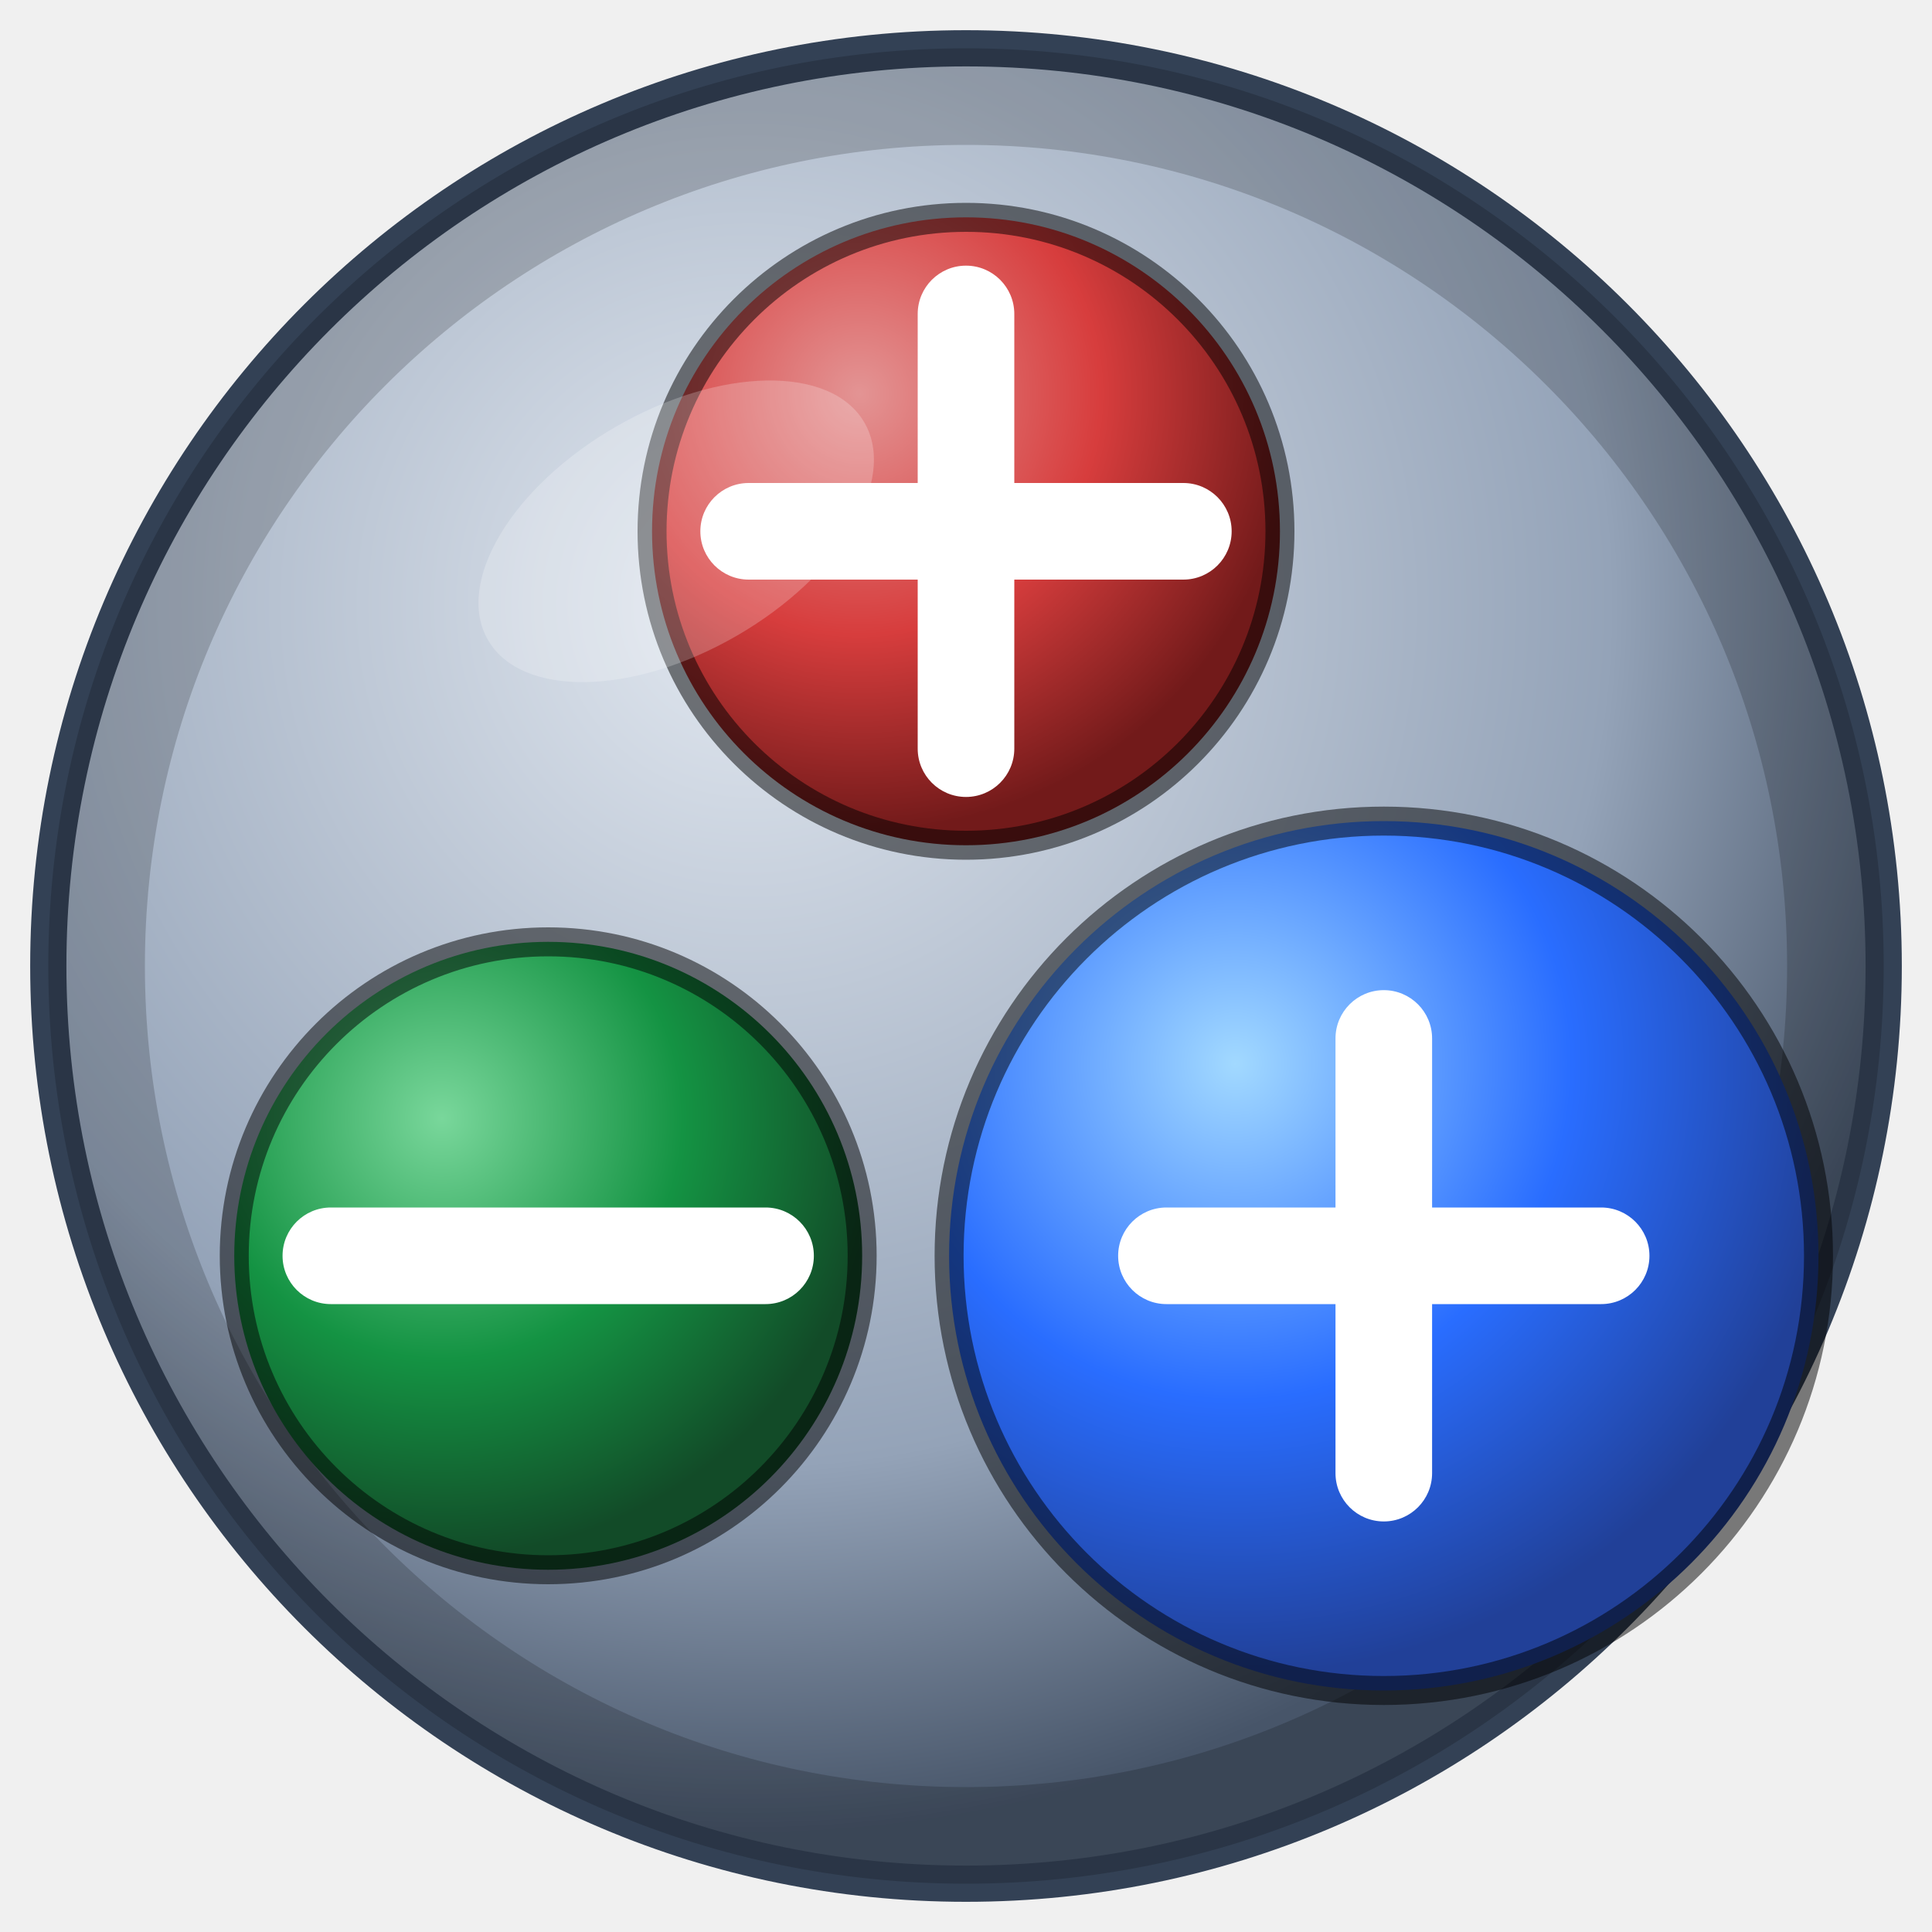
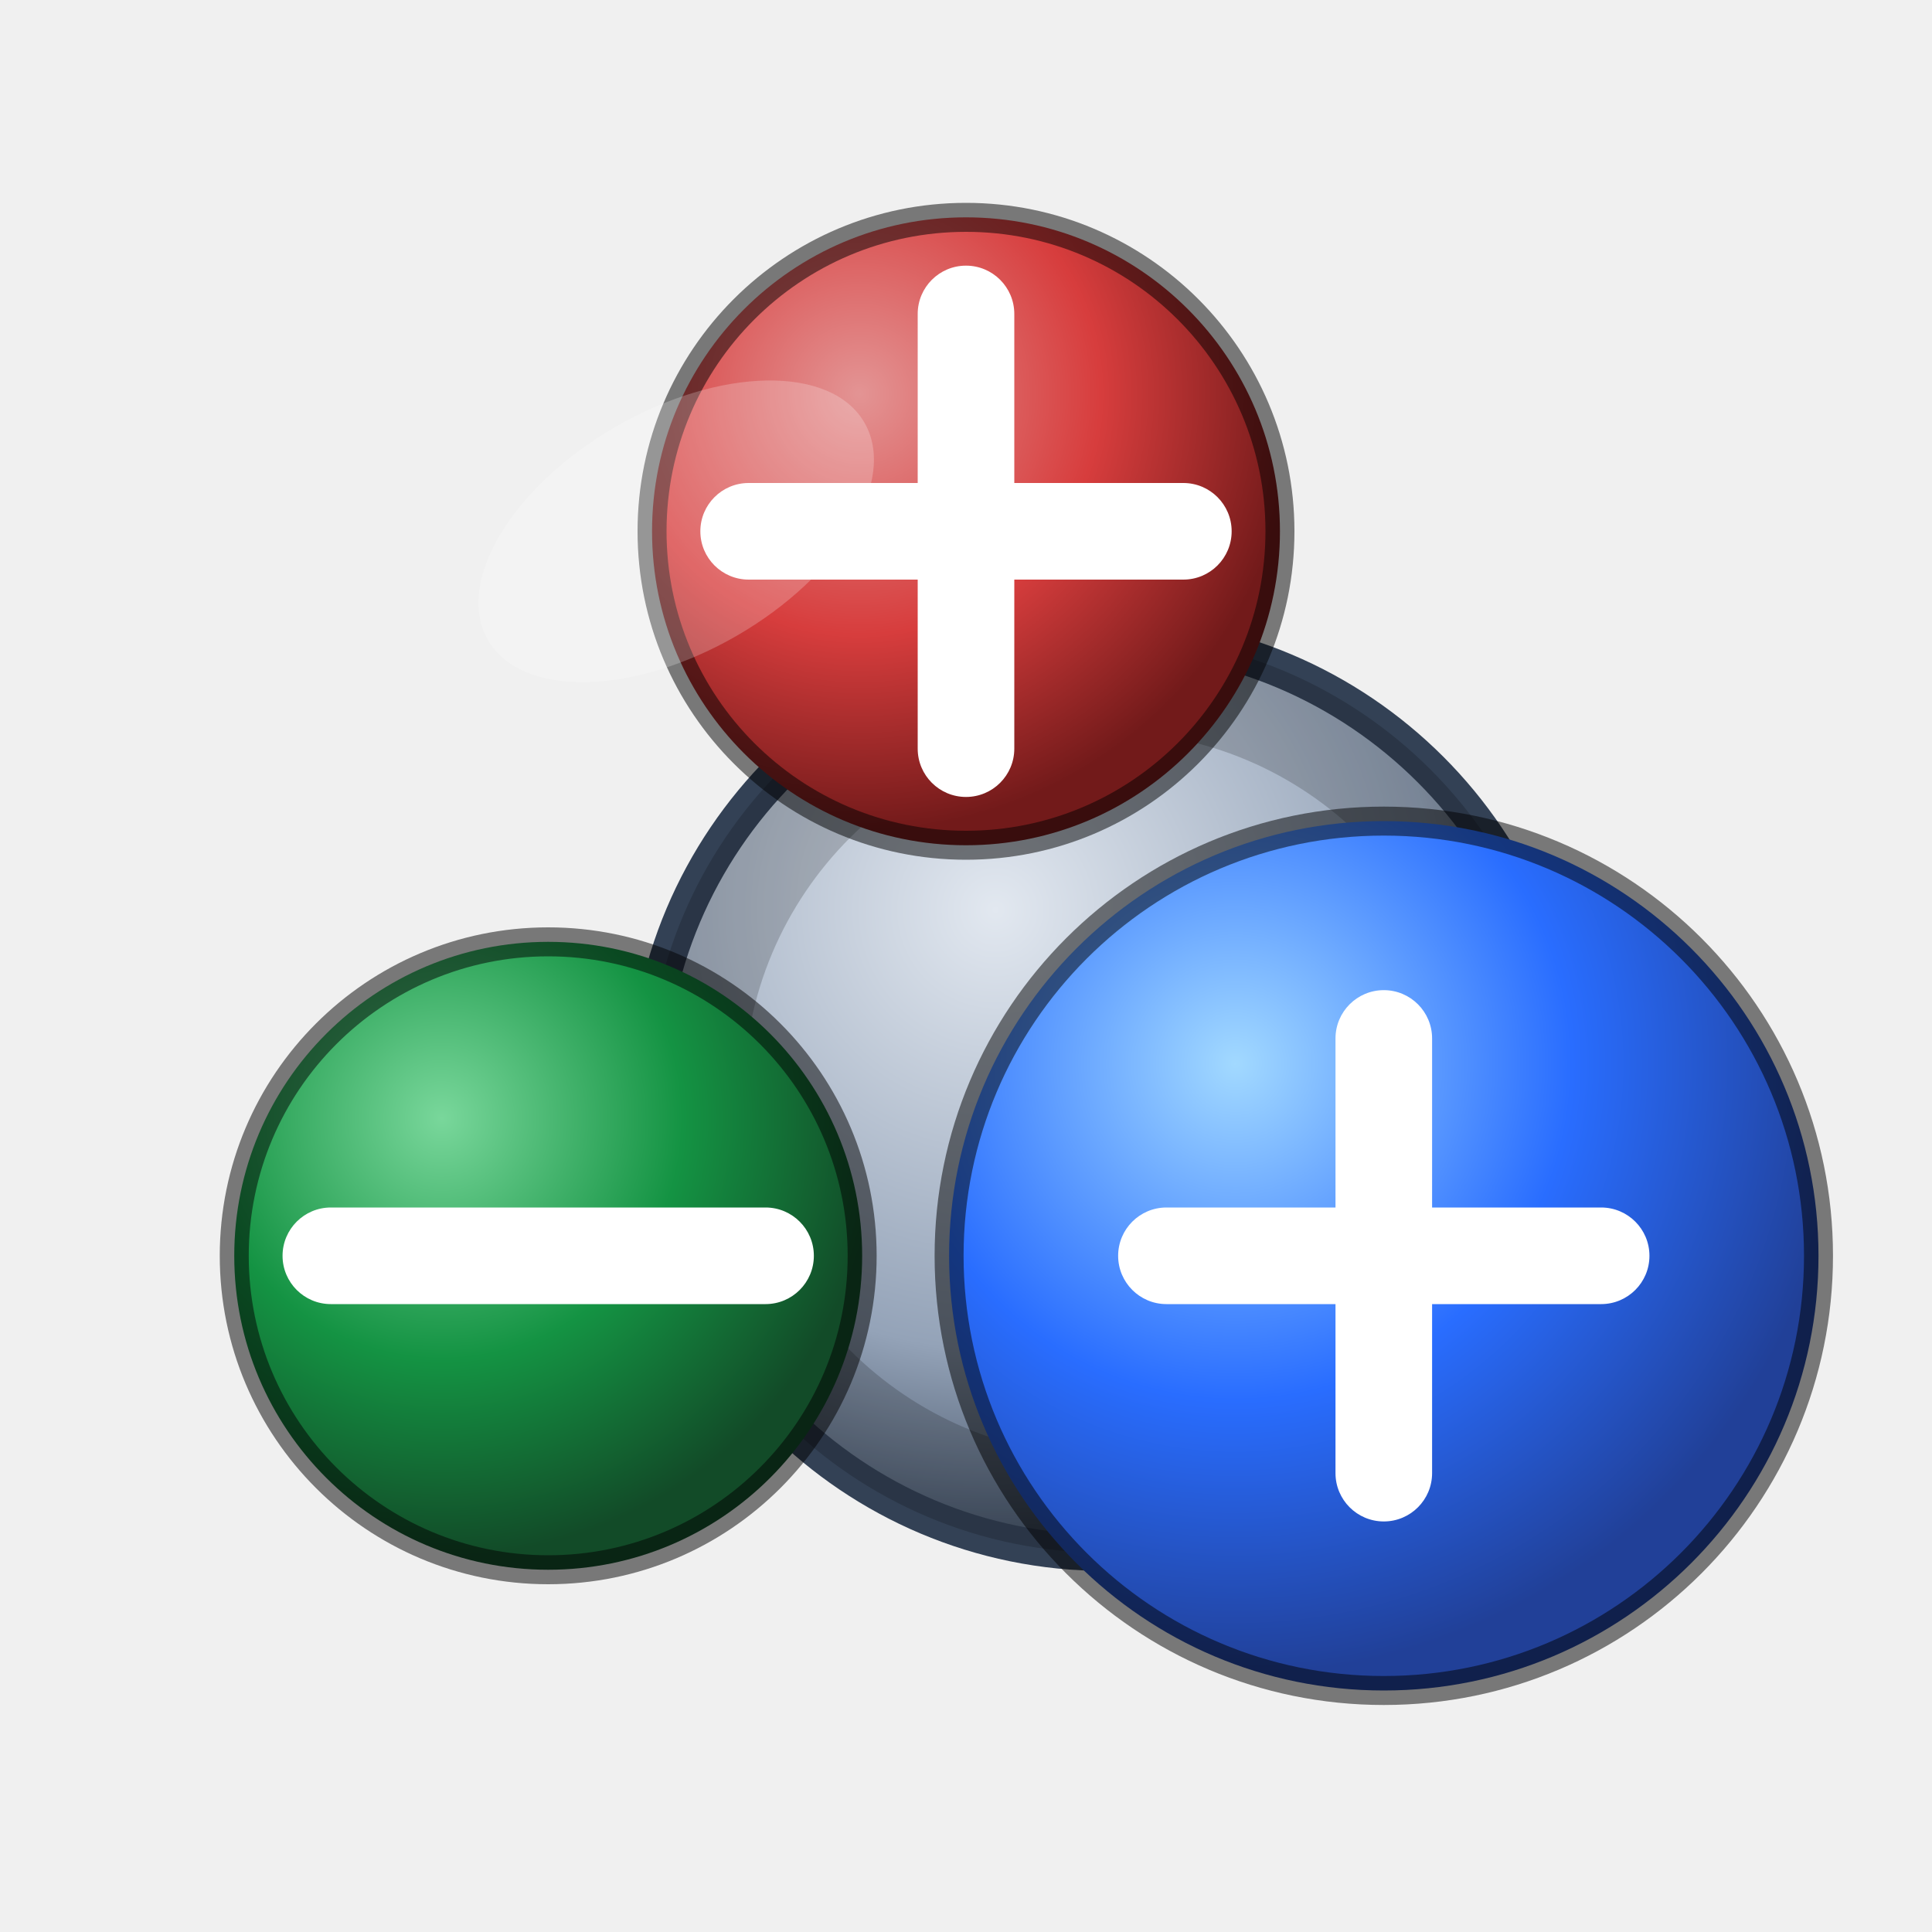
<svg xmlns="http://www.w3.org/2000/svg" viewBox="0 0 80 80" width="80" height="80">
  <defs>
    <radialGradient id="shell" cx="38%" cy="30%" r="68%">
      <stop offset="0%" stop-color="#e2e8f0" />
      <stop offset="70%" stop-color="#94a3b8" />
      <stop offset="100%" stop-color="#475569" />
    </radialGradient>
    <radialGradient id="rg4" cx="33%" cy="28%" r="70%">
      <stop offset="0%" stop-color="#79d79b" />
      <stop offset="55%" stop-color="#149343" />
      <stop offset="100%" stop-color="#124b28" />
    </radialGradient>
    <radialGradient id="rg5" cx="33%" cy="28%" r="70%">
      <stop offset="0%" stop-color="#a2d9ff" />
      <stop offset="55%" stop-color="#296dff" />
      <stop offset="100%" stop-color="#214098" />
    </radialGradient>
    <radialGradient id="rg6" cx="33%" cy="28%" r="70%">
      <stop offset="0%" stop-color="#e39494" />
      <stop offset="55%" stop-color="#d73d3d" />
      <stop offset="100%" stop-color="#721a1a" />
    </radialGradient>
  </defs>
-   <circle cx="40" cy="40" r="38" fill="url(#shell)" stroke="#334155" stroke-width="1.5" />
-   <circle cx="40" cy="40" r="36" fill="none" stroke="rgba(0,0,0,0.18)" stroke-width="4" />
+   <circle cx="45.8" cy="45.3" r="19" fill="url(#shell)" stroke="#334155" stroke-width="1.5" />
+   <circle cx="45.8" cy="45.3" r="17" fill="none" stroke="rgba(0,0,0,0.18)" stroke-width="4" />
  <circle cx="22.7" cy="52.0" r="13" fill="url(#rg4)" stroke="rgba(0,0,0,0.5)" stroke-width="1.2" />
  <rect x="11.7" y="50.0" width="22" height="4" rx="2" fill="white" />
  <circle cx="57.3" cy="52.0" r="18" fill="url(#rg5)" stroke="rgba(0,0,0,0.5)" stroke-width="1.2" />
  <rect x="46.3" y="50.0" width="22" height="4" rx="2" fill="white" />
  <rect x="55.3" y="41.0" width="4" height="22" rx="2" fill="white" />
  <circle cx="40.0" cy="22.0" r="13" fill="url(#rg6)" stroke="rgba(0,0,0,0.5)" stroke-width="1.2" />
  <rect x="29.0" y="20.0" width="22" height="4" rx="2" fill="white" />
  <rect x="38.0" y="11.0" width="4" height="22" rx="2" fill="white" />
  <ellipse cx="28" cy="22" rx="9" ry="5" fill="white" opacity="0.22" transform="rotate(-30 28 22)" />
</svg>
